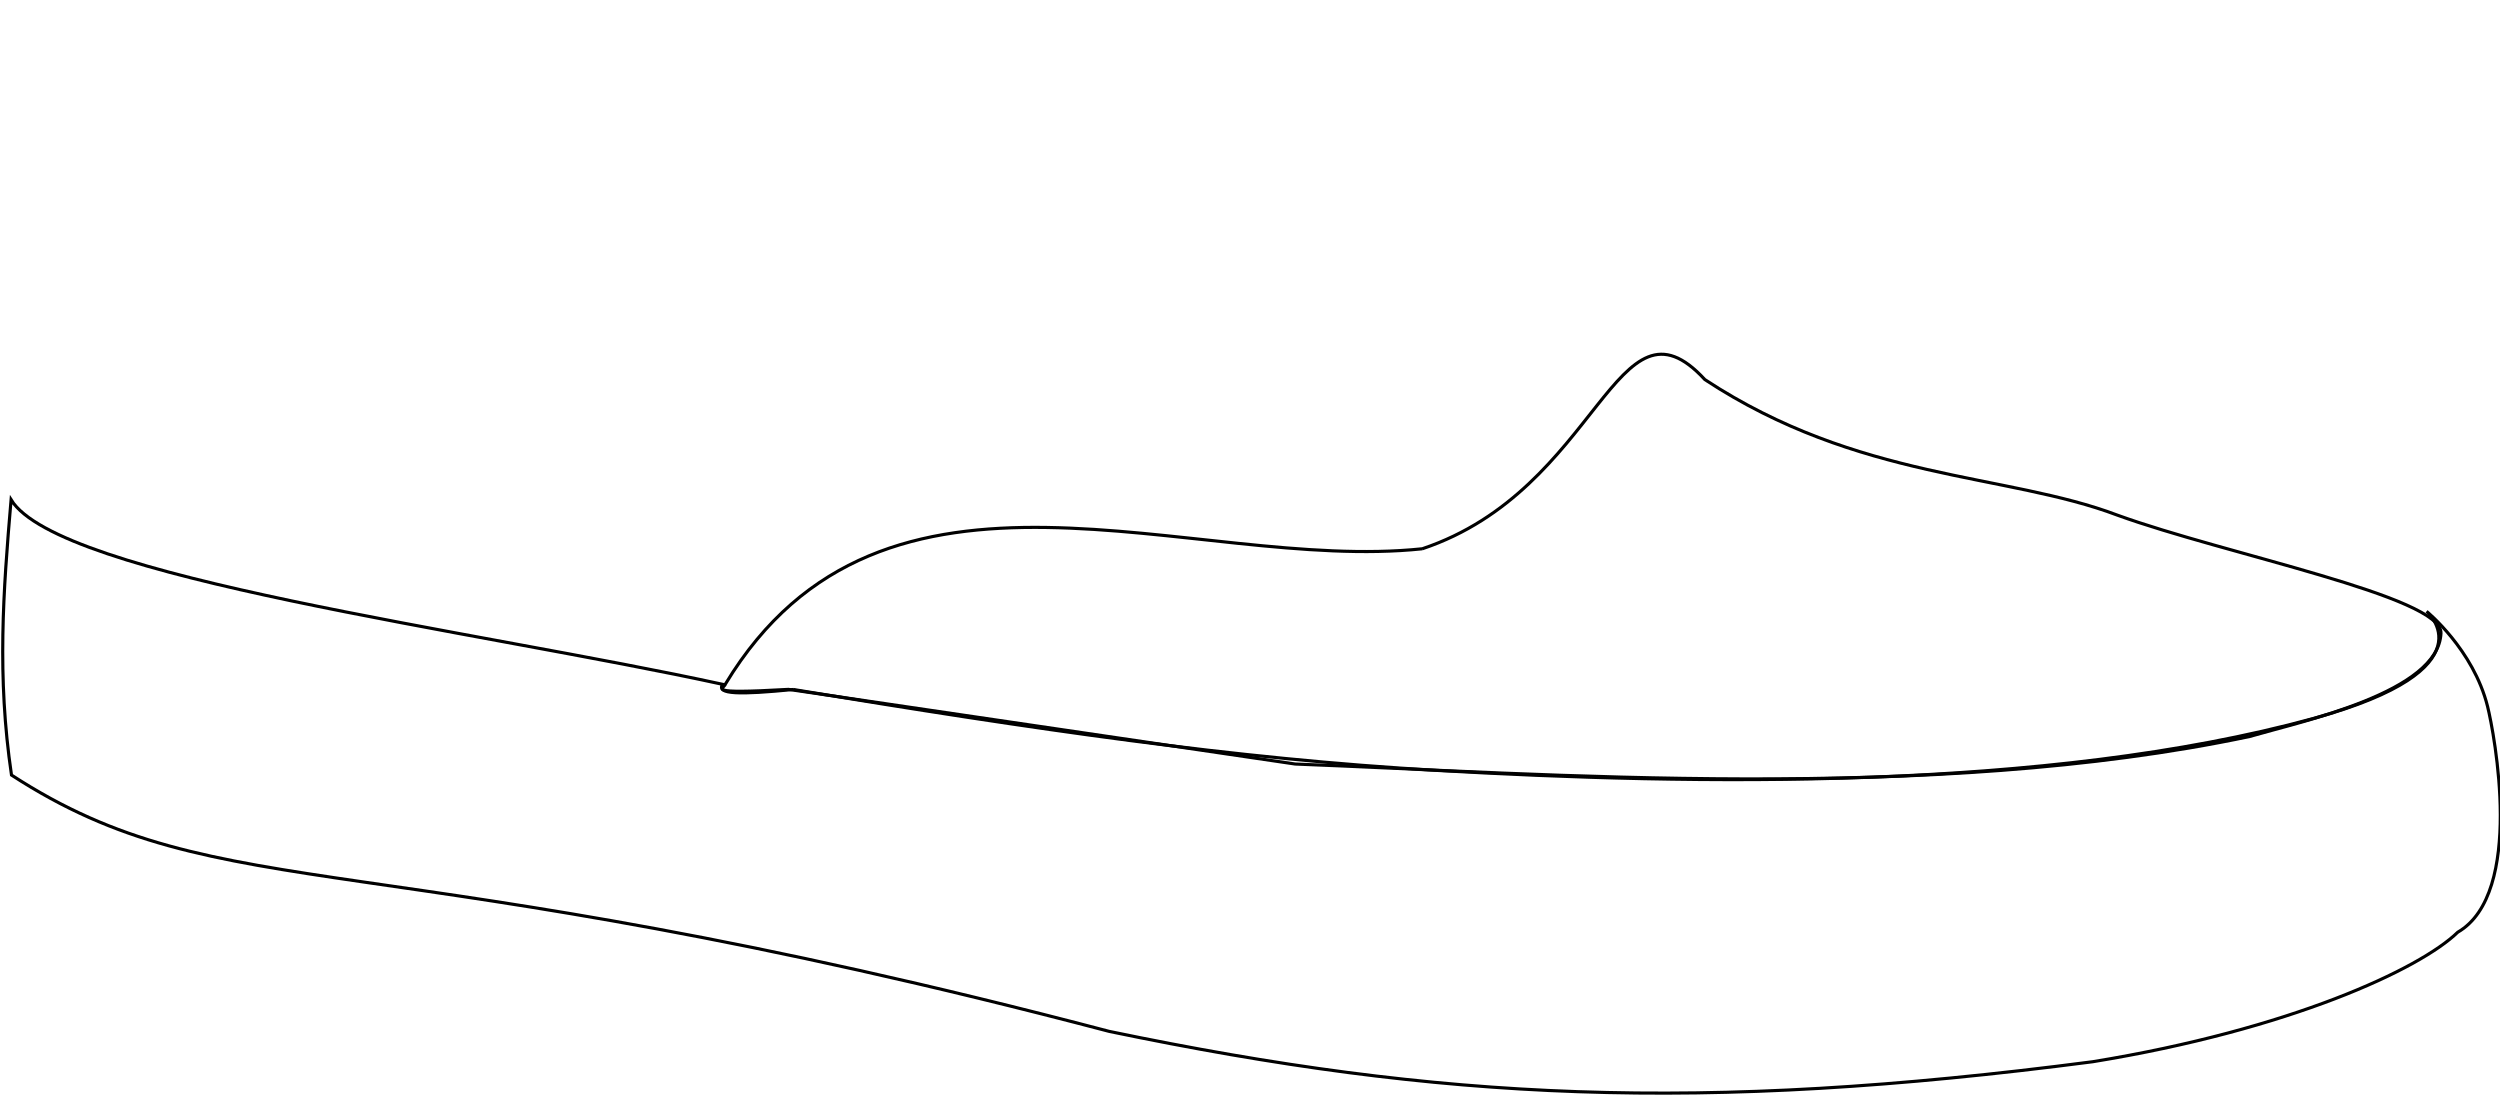
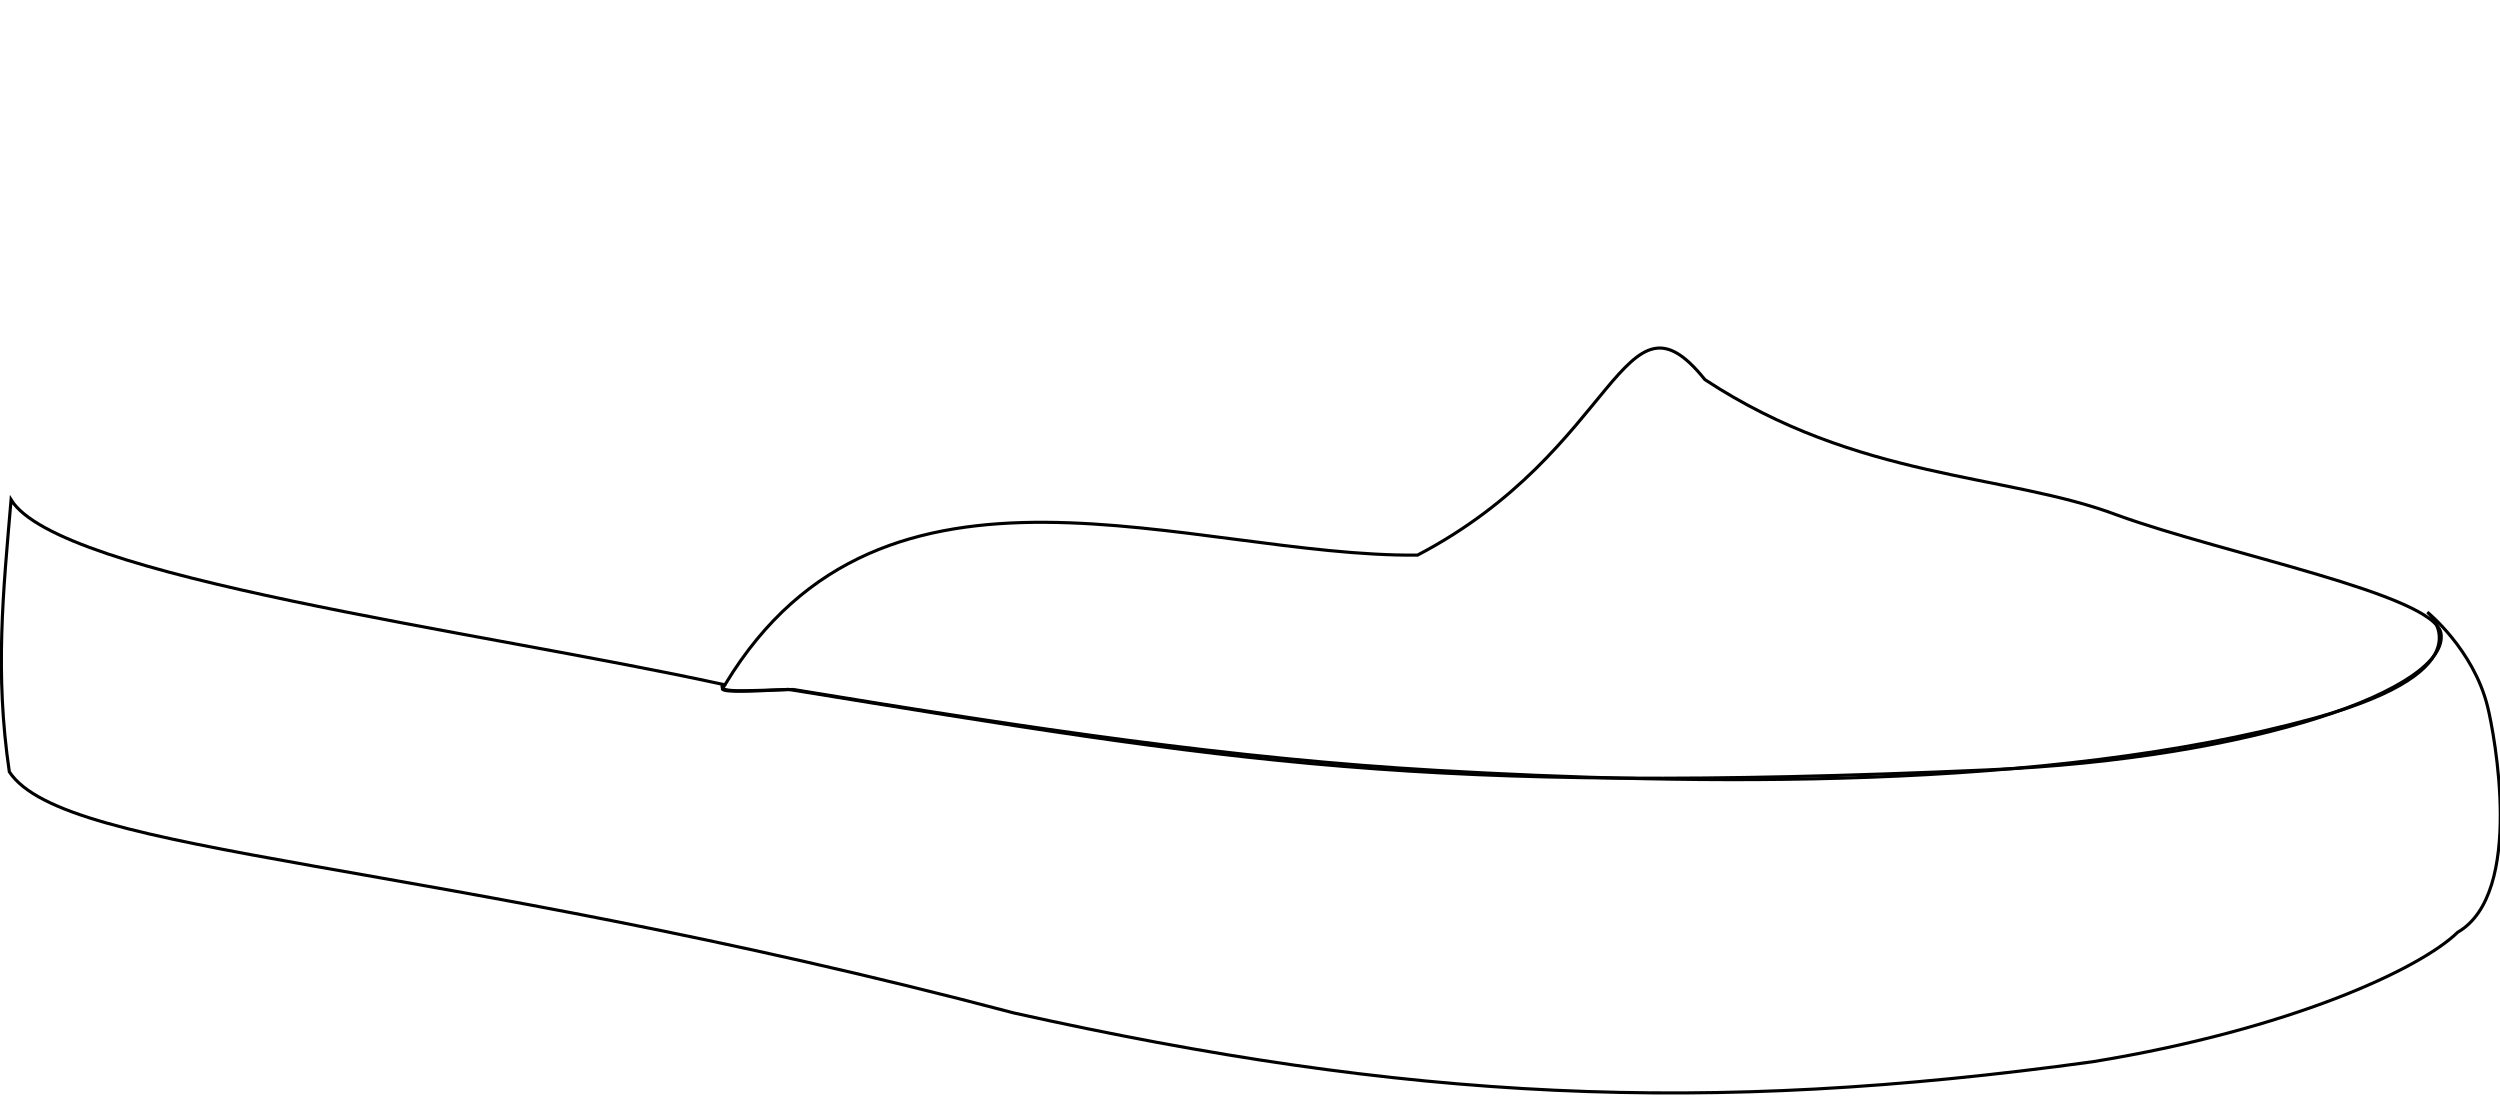
- <svg xmlns="http://www.w3.org/2000/svg" width="795" height="356" id="svg2" version="1.1">
+ <svg xmlns="http://www.w3.org/2000/svg" version="1.1" width="795" height="356" id="svg2">
  <defs id="defs4">
    </defs>
  <g id="layer2" style="display:inline">
-     <path style="fill:none;stroke:#000000;stroke-opacity:1" d="m 452.287,174.511 c 56.481,-18.907 61.571,-84.513 89.865,-53.8 48.822,32.119 95.824,29.72 131.215,43.12 34.192,12.416 103.351,25.891 102.859,37.542 -0.791,18.754 -43.628,27.84 -60.858,32.835 -100.767,21.316 -225.708,11.726 -303.512,8.753 L 250.737,219.222 c -27.578,1.583 -20.2,-0.323 -20.022,-1.75 50.263,-83.076 148.324,-35.237 221.573,-42.961 z" id="path3053" />
+     <path d="m 450.772,176.531 c 64.057,-33.554 65.106,-88.553 91.38,-55.82 48.822,32.119 95.824,29.72 131.215,43.12 34.192,12.416 100.492,25.151 102.859,37.542 2.828,17.349 -58.422,39.779 -144.271,43.46 -180.596,7.943 -238.739,-2.435 -381.219,-25.611 -27.578,1.583 -20.2,-0.323 -20.022,-1.75 50.263,-83.076 147.819,-40.288 220.057,-40.941 z" id="path3053" style="fill:none;stroke:#000000;stroke-opacity:1" />
  </g>
-   <g id="layer3">
-     <path style="fill:none;stroke:#000000;stroke-opacity:1" d="m 252.285,219.255 c 76.739,12.647 140.207,22.043 204.641,25.73 80.874,4.628 193.912,6.671 278.756,-16.52 57.382,-15.817 35.964,-34.049 35.964,-34.049 0,0 14.883,12.097 19.404,30.256 2.12,8.515 11.836,59.44 -9.489,71.777 -11.997,11.711 -53.447,30.977 -116.075,41.18 C 540.378,353.953 458.254,349.926 352.76,327.989 118.47,266.331 70.856,290.098 3.655,246.469 -0.989,214.948 1.029,188.236 3.522,158.919 18.677,183.652 150.767,200.393 229.809,217.616 c -2.162,3.207 5.394,3.339 22.477,1.639 z" id="path3827" />
+   <g id="layer3" style="display:inline">
+     <path d="m 252.285,219.255 c 76.739,12.647 140.207,22.043 204.641,25.73 80.874,4.628 193.912,6.671 278.756,-16.52 57.382,-15.817 36.207,-33.806 36.207,-33.806 0,0 14.64,11.853 19.161,30.013 2.12,8.515 11.836,59.44 -9.489,71.777 -11.997,11.711 -53.447,30.977 -116.075,41.18 C 542.08,354.682 447.251,349.926 322.5,322.143 136.007,272.864 20.653,272.217 2.967,245.438 -1.677,213.916 1.029,188.236 3.522,158.919 18.677,183.652 150.767,200.393 229.809,217.616 c -1.433,2.842 5.273,2.002 22.477,1.639 z" id="path3827" style="fill:none;stroke:#000000;stroke-opacity:1" />
  </g>
</svg>
